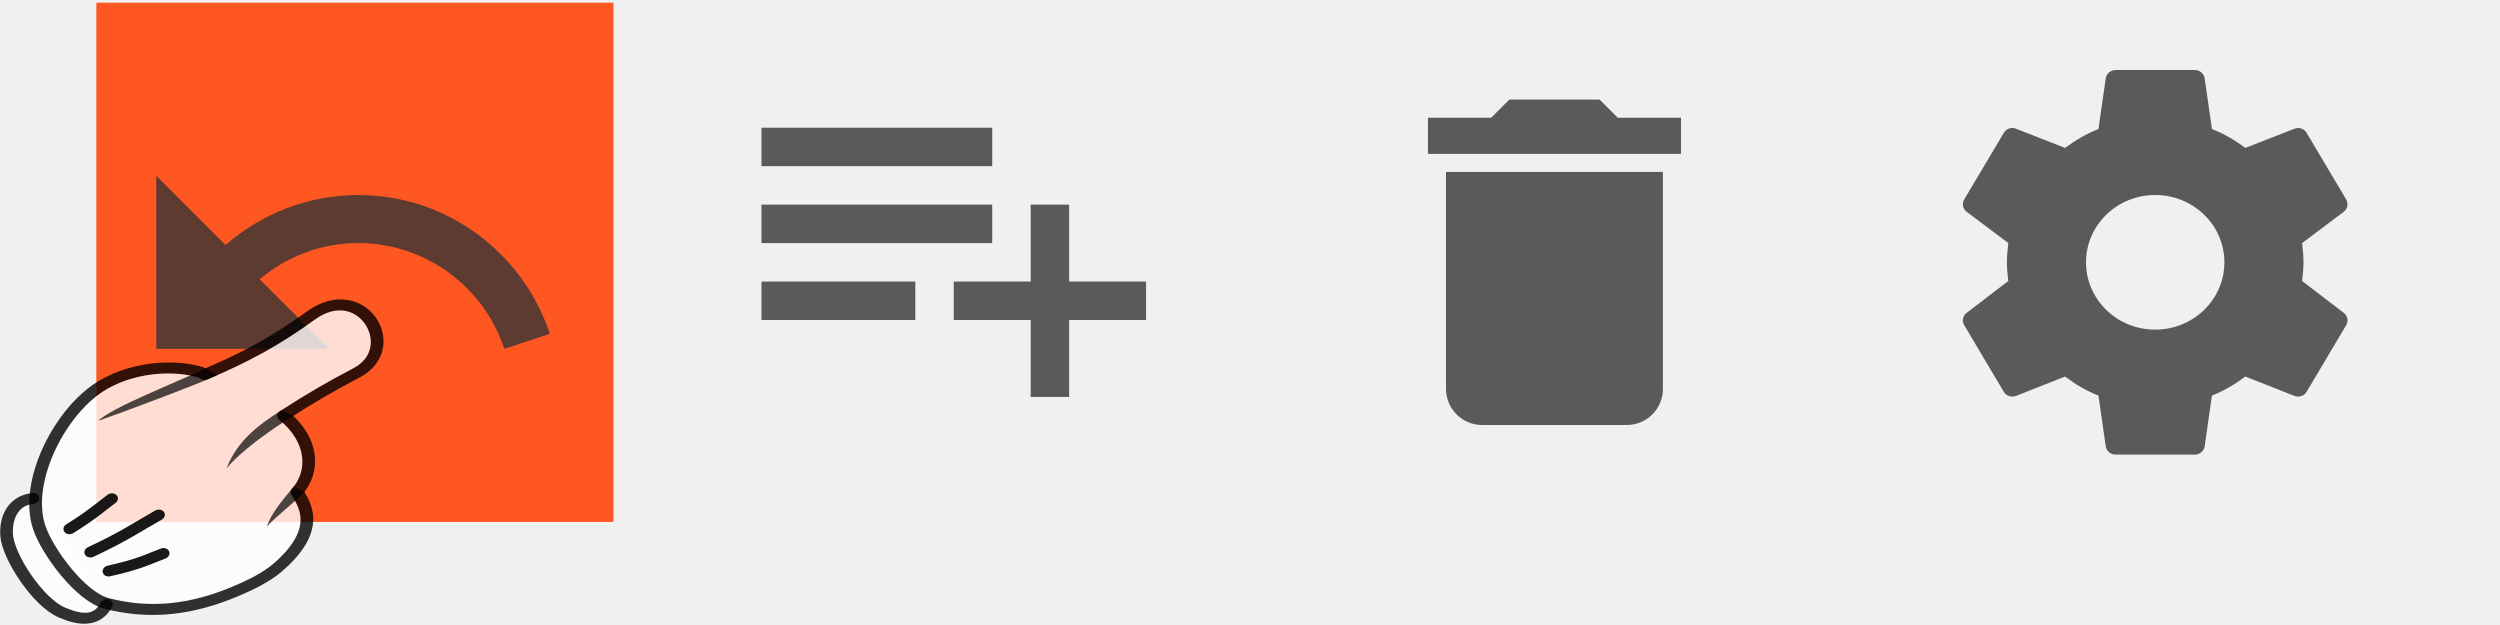
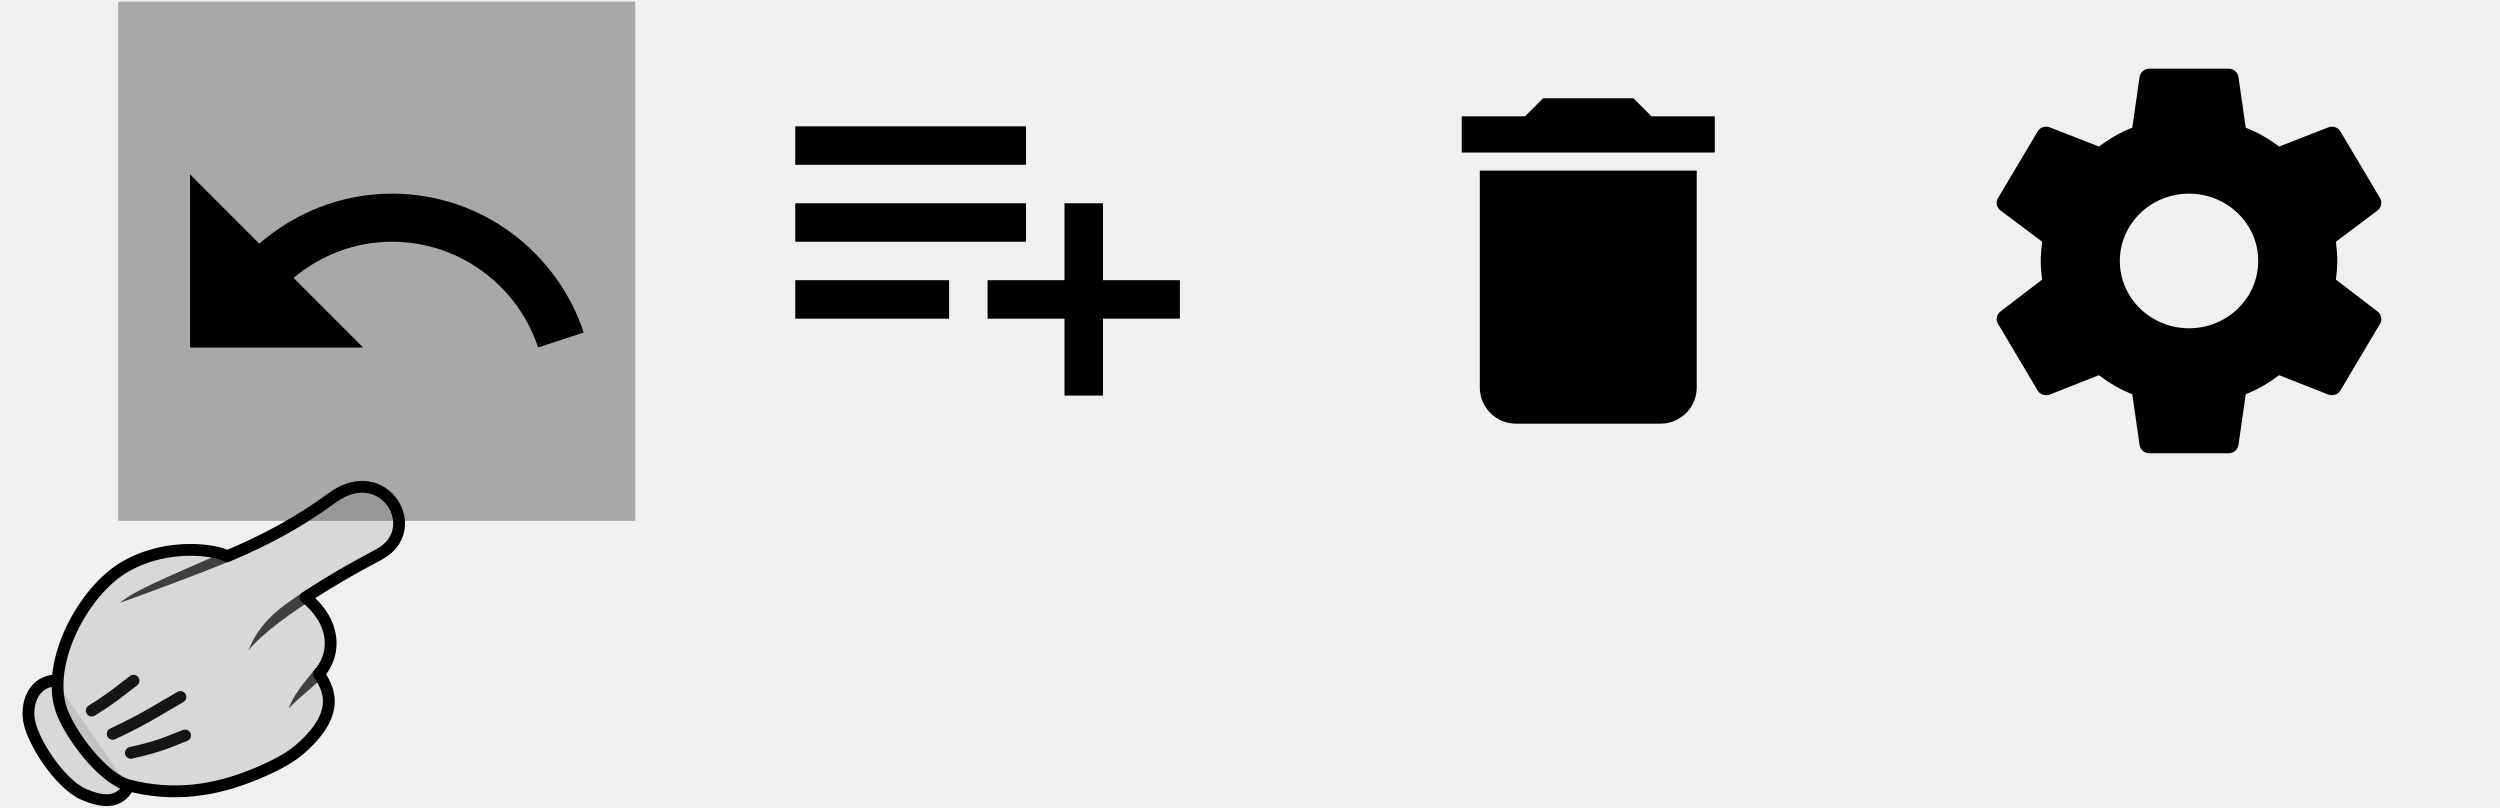
- <svg xmlns="http://www.w3.org/2000/svg" version="1.1" width="260" height="65" id="svg11300">
+ <svg xmlns="http://www.w3.org/2000/svg" version="1.1" width="260" height="84" id="svg11300">
  <defs id="defs3" />
-   <rect width="53.779" height="54" rx="0" ry="0" x="10.022" y="0.281" id="rect3644" style="fill:#ff5722;fill-opacity:1;stroke:none" />
-   <g transform="matrix(0.861507,0,0,1,-493.4772,-507.3101)" id="Revert" />
-   <path d="m 37.249,20.281 c -5.3,0 -10.1,2 -13.8,5.2 l -7.2,-7.2 0,18 18,0 -7.24,-7.24 c 2.78,-2.32 6.32,-3.76 10.24,-3.76 7.08,0 13.1,4.62 15.2,11 l 4.74,-1.56 c -2.78,-8.38 -10.64,-14.44 -19.94,-14.44 z" id="path4-3" style="fill:#353535;fill-opacity:0.8" />
-   <g transform="matrix(0.1819176,0.2233643,-0.2695849,0.1708351,282.1428,-139.2022)" id="g3915-6-3-7">
-     <path d="m 89.471,1065.9 c 3.727,6.126 -0.484,10.049 -6.16,12.947 -8.03,4.099 -27.898,2.102 -34.7,-2.014 -6.243,-3.777 -9.013,-9.35 -6.04,-14.184" id="path3894-6-5-0" style="opacity:0.8;fill:#ffffff;stroke:#000000;stroke-width:4.061;stroke-linecap:round;stroke-linejoin:round" />
-     <path d="m 21.354,1021 c -0.857,15.682 13.892,40.298 31.364,46.018 9.022,2.954 29.326,3.846 36.494,-1.431 12.273,-9.037 18.48,-20.686 21.285,-35.088 0.994,-5.105 1.707,-10.986 0.957,-15.702 -3.19,-20.064 -14.951,-20.048 -19.514,-20.76 -2.727,-8.725 -12.699,-15.044 -26.068,-12.391 -0.103,-10.746 0.226,-17.365 1.112,-27.536 1.483,-17.013 -27.986,-20.845 -26.491,-0.012 1.018,14.187 0.027,25.675 -2.499,39 -3.45,1.038 -15.746,11.529 -16.641,27.901 z" id="path3112-2-1-9" style="opacity:0.8;fill:#ffffff;fill-opacity:1;stroke:#000000;stroke-width:4.061;stroke-linecap:round;stroke-linejoin:round;stroke-opacity:1" />
-     <path d="m 63.838,981.04 c 0.031,10.253 1.215,18.225 7.226,26.105 -2.509,-6.575 -3.369,-19.666 -3.177,-27.939 z" id="path3882-6-0-9" style="color:#000000;text-indent:0;text-transform:none;block-progression:tb;opacity:0.7" />
-     <path d="m 93.471,992.23 -3.809,1.486 c 1.929,5.577 4.051,11.842 7.114,15.183 -1.08,-2.605 -2.077,-11.978 -3.305,-16.669 z" id="path3884-6-5-0" style="color:#000000;text-indent:0;text-transform:none;block-progression:tb;opacity:0.7" />
-     <path d="m 79.642,1058.3 c 4.037,-9.678 3.976,-12.465 5.195,-17.405" id="path3886-8-8-3" style="opacity:0.9;fill:none;stroke:#000000;stroke-width:4.061;stroke-linecap:round;stroke-linejoin:round" />
-     <path d="m 70.26,1059 c 1.692,-11.475 1.424,-17.152 1.855,-24.898" id="path3888-4-1-5" style="opacity:0.9;fill:none;stroke:#000000;stroke-width:4.061;stroke-linecap:round;stroke-linejoin:round" />
-     <path d="m 59.041,1059.5 c 0.097,-7.981 -0.599,-11.754 -1.049,-16.831" id="path3890-1-7-5" style="opacity:0.9;fill:none;stroke:#000000;stroke-width:4.061;stroke-linecap:round;stroke-linejoin:round" />
-     <path d="m 36.249,991.71 c -1.703,12.092 -6.197,31.682 -4.811,38.213 1.185,-3.99 8.356,-33.636 9.133,-39.703 z" id="path3892-0-5-3" style="color:#000000;text-indent:0;text-transform:none;block-progression:tb;opacity:0.7" />
+   <g id="Revert" transform="matrix(0.861507,0,0,1,-481.7511,-507.4504)" />
+   <path style="fill:#000000;fill-opacity:1;stroke:none;stroke-width:1;stroke-miterlimit:4;stroke-dasharray:none;stroke-opacity:1" id="path4-3" d="m 40.765,20.14 c -5.3,0 -10.1,2 -13.8,5.2 l -7.2,-7.2 v 18 h 18 l -7.24,-7.24 c 2.78,-2.32 6.32,-3.76 10.24,-3.76 7.08,0 13.1,4.62 15.2,11 l 4.74,-1.56 c -2.78,-8.38 -10.64,-14.44 -19.94,-14.44 z" />
+   <path style="fill:#000000;fill-opacity:1;stroke:none;stroke-width:1;stroke-miterlimit:4;stroke-dasharray:none;stroke-opacity:1" id="path4-5" d="m 82.708,33.14 h 16 v -4 H 82.708 Z m 32,-4 v -8 h -4 v 8 h -8 v 4 h 8 v 8 h 4 v -8 h 8 v -4 z m -8,-16 H 82.708 v 4 h 24 z m 0,8 H 82.708 v 4 h 24 z" />
+   <path style="fill:#000000;fill-opacity:1;stroke:none;stroke-width:1;stroke-miterlimit:4;stroke-dasharray:none;stroke-opacity:1" id="path4-8" d="m 178.34,12.1 h -6.58 l -1.88,-1.88 h -9.4 l -1.88,1.88 h -6.58 v 3.76 h 26.32 z m -24.44,28.2 c 0,2.077 1.683,3.76 3.76,3.76 h 15.04 c 2.077,0 3.76,-1.683 3.76,-3.76 V 17.74 h -22.56 z" />
+   <path style="fill:#000000;fill-opacity:1;stroke:none;stroke-width:1;stroke-miterlimit:4;stroke-dasharray:none;stroke-opacity:1" id="path4-6" d="m 227.658,34.14 a 7.196,7 0 0 1 -7.196,-7 7.196,7 0 0 1 7.196,-7 7.196,7 0 0 1 7.196,7 7.196,7 0 0 1 -7.196,7 m 15.277,-5.06 c 0.082,-0.64 0.144,-1.28 0.144,-1.94 0,-0.66 -0.062,-1.32 -0.144,-2 l 4.338,-3.26 c 0.391,-0.3 0.493,-0.84 0.247,-1.28 l -4.112,-6.92 c -0.247,-0.44 -0.802,-0.62 -1.254,-0.44 l -5.12,2 c -1.069,-0.78 -2.179,-1.46 -3.475,-1.96 l -0.761,-5.3 c -0.082,-0.48 -0.514,-0.84 -1.028,-0.84 h -8.224 c -0.514,0 -0.946,0.36 -1.028,0.84 l -0.761,5.3 c -1.295,0.5 -2.406,1.18 -3.475,1.96 l -5.12,-2 c -0.452,-0.18 -1.007,0 -1.254,0.44 l -4.112,6.92 c -0.267,0.44 -0.144,0.98 0.247,1.28 l 4.338,3.26 c -0.082,0.68 -0.144,1.34 -0.144,2 0,0.66 0.062,1.3 0.144,1.94 l -4.338,3.32 c -0.391,0.3 -0.514,0.84 -0.247,1.28 l 4.112,6.92 c 0.247,0.44 0.802,0.6 1.254,0.44 l 5.12,-2.02 c 1.069,0.8 2.179,1.48 3.475,1.98 l 0.761,5.3 c 0.082,0.48 0.514,0.84 1.028,0.84 h 8.224 c 0.514,0 0.946,-0.36 1.028,-0.84 l 0.761,-5.3 c 1.295,-0.52 2.406,-1.18 3.475,-1.98 l 5.12,2.02 c 0.452,0.16 1.008,0 1.254,-0.44 l 4.112,-6.92 c 0.247,-0.44 0.144,-0.98 -0.247,-1.28 z" />
+   <rect width="53.779" height="54" rx="0" ry="0" x="12.293" y="0.169" id="rect3644" style="fill:#000000;fill-opacity:0.302;stroke:none" />
+   <g transform="translate(-59.00323)" id="g887">
+     <path d="m 72.354,81.793 c -0.974,1.879 -2.797,1.609 -4.611,0.836 -2.566,-1.093 -5.642,-5.872 -5.77,-8.095 -0.117,-2.04 0.881,-3.61 2.725,-3.772" id="path3894-6-5-0-6" style="opacity:1;fill:#000000;fill-opacity:0.1;stroke:#000000;stroke-width:1.227;stroke-linecap:round;stroke-linejoin:round" />
+     <path d="m 72.066,58.907 c -4.384,2.488 -8.337,9.987 -6.7,14.867 0.845,2.52 4.298,7.207 7.025,7.907 4.669,1.198 8.938,0.594 13.331,-1.24 1.557,-0.65 3.272,-1.496 4.407,-2.469 4.829,-4.14 2.685,-6.764 2.047,-7.905 1.856,-2.1 1.745,-5.407 -1.402,-7.939 2.878,-1.859 4.722,-2.916 7.626,-4.456 4.856,-2.575 0.528,-9.812 -4.816,-5.919 -3.639,2.651 -6.917,4.392 -10.968,6.104 -0.907,-0.593 -5.973,-1.548 -10.549,1.049 z" id="path3112-2-1-9-7" style="opacity:1;fill:#060606;fill-opacity:0.1;stroke:#000000;stroke-width:1.227;stroke-linecap:round;stroke-linejoin:round;stroke-opacity:1" />
+     <path d="m 90.568,61.57 c -2.758,1.758 -4.692,3.385 -5.723,6.074 1.316,-1.684 4.689,-4.112 6.954,-5.483 z" id="path3882-6-0-9-5" style="color:#000000;text-indent:0;text-transform:none;opacity:0.7;stroke-width:0.302" />
+     <path d="m 92.942,70.101 -1.094,-0.597 c -1.153,1.384 -2.455,2.928 -2.799,4.183 0.506,-0.686 2.851,-2.51 3.893,-3.586 z" id="path3884-6-5-0-3" style="color:#000000;text-indent:0;text-transform:none;opacity:0.7;stroke-width:0.302" />
+     <path d="m 72.614,78.299 c 3.344,-0.752 4.084,-1.241 5.637,-1.813" id="path3886-8-8-3-5" style="opacity:0.9;fill:none;stroke:#000000;stroke-width:1.227;stroke-linecap:round;stroke-linejoin:round" />
+     <path d="m 70.719,76.323 c 3.401,-1.582 4.883,-2.612 7.05,-3.839" id="path3888-4-1-5-6" style="opacity:0.9;fill:none;stroke:#000000;stroke-width:1.227;stroke-linecap:round;stroke-linejoin:round" />
+     <path d="m 68.543,73.902 c 2.169,-1.342 3.06,-2.142 4.347,-3.11" id="path3890-1-7-5-2" style="opacity:0.9;fill:none;stroke:#000000;stroke-width:1.227;stroke-linecap:round;stroke-linejoin:round" />
+     <path d="m 82.672,57.23 c -3.57,1.685 -9.668,4.028 -11.177,5.454 1.291,-0.417 10.588,-3.88 12.365,-4.743 z" id="path3892-0-5-3-9" style="color:#000000;text-indent:0;text-transform:none;opacity:0.7;stroke-width:0.302" />
  </g>
-   <g id="g3824" transform="matrix(2,0,0,2,-106.1606,-141.7044)">
-     <path style="fill:#353535;fill-opacity:0.8" id="path4-5" d="m 92.676,87.493 8,0 0,-2 -8,0 m 16,0 0,-4 -2,0 0,4 -4,0 0,2 4,0 0,4 2,0 0,-4 4,0 0,-2 m -8,-8 -12,0 0,2 12,0 m 0,2 -12,0 0,2 12,0 0,-2 z" />
-   </g>
-   <path d="m 174.824,12.241 -6.58,0 -1.88,-1.88 -9.4,0 -1.88,1.88 -6.58,0 0,3.76 26.32,0 m -24.44,24.44 a 3.76,3.76 0 0 0 3.76,3.76 l 15.04,0 a 3.76,3.76 0 0 0 3.76,-3.76 l 0,-22.56 -22.56,0 0,22.56 z" id="path4-8" style="fill:#353535;fill-opacity:0.8" />
-   <path d="m 224.141,34.281 a 7.196,7 0 0 1 -7.196,-7 7.196,7 0 0 1 7.196,-7 7.196,7 0 0 1 7.196,7 7.196,7 0 0 1 -7.196,7 m 15.277,-5.06 c 0.082,-0.64 0.144,-1.28 0.144,-1.94 0,-0.66 -0.062,-1.32 -0.144,-2 l 4.338,-3.26 c 0.391,-0.3 0.493,-0.84 0.247,-1.28 l -4.112,-6.92 c -0.247,-0.44 -0.802,-0.62 -1.254,-0.44 l -5.12,2 c -1.069,-0.78 -2.179,-1.46 -3.475,-1.96 l -0.761,-5.3 c -0.082,-0.48 -0.514,-0.84 -1.028,-0.84 l -8.224,0 c -0.514,0 -0.946,0.36 -1.028,0.84 l -0.761,5.3 c -1.295,0.5 -2.406,1.18 -3.475,1.96 l -5.12,-2 c -0.452,-0.18 -1.007,0 -1.254,0.44 l -4.112,6.92 c -0.267,0.44 -0.144,0.98 0.247,1.28 l 4.338,3.26 c -0.082,0.68 -0.144,1.34 -0.144,2 0,0.66 0.062,1.3 0.144,1.94 l -4.338,3.32 c -0.391,0.3 -0.514,0.84 -0.247,1.28 l 4.112,6.92 c 0.247,0.44 0.802,0.6 1.254,0.44 l 5.12,-2.02 c 1.069,0.8 2.179,1.48 3.475,1.98 l 0.761,5.3 c 0.082,0.48 0.514,0.84 1.028,0.84 l 8.224,0 c 0.514,0 0.946,-0.36 1.028,-0.84 l 0.761,-5.3 c 1.295,-0.52 2.406,-1.18 3.475,-1.98 l 5.12,2.02 c 0.452,0.16 1.008,0 1.254,-0.44 l 4.112,-6.92 c 0.247,-0.44 0.144,-0.98 -0.247,-1.28 l -4.338,-3.32 z" id="path4-6" style="fill:#353535;fill-opacity:0.8" />
</svg>
